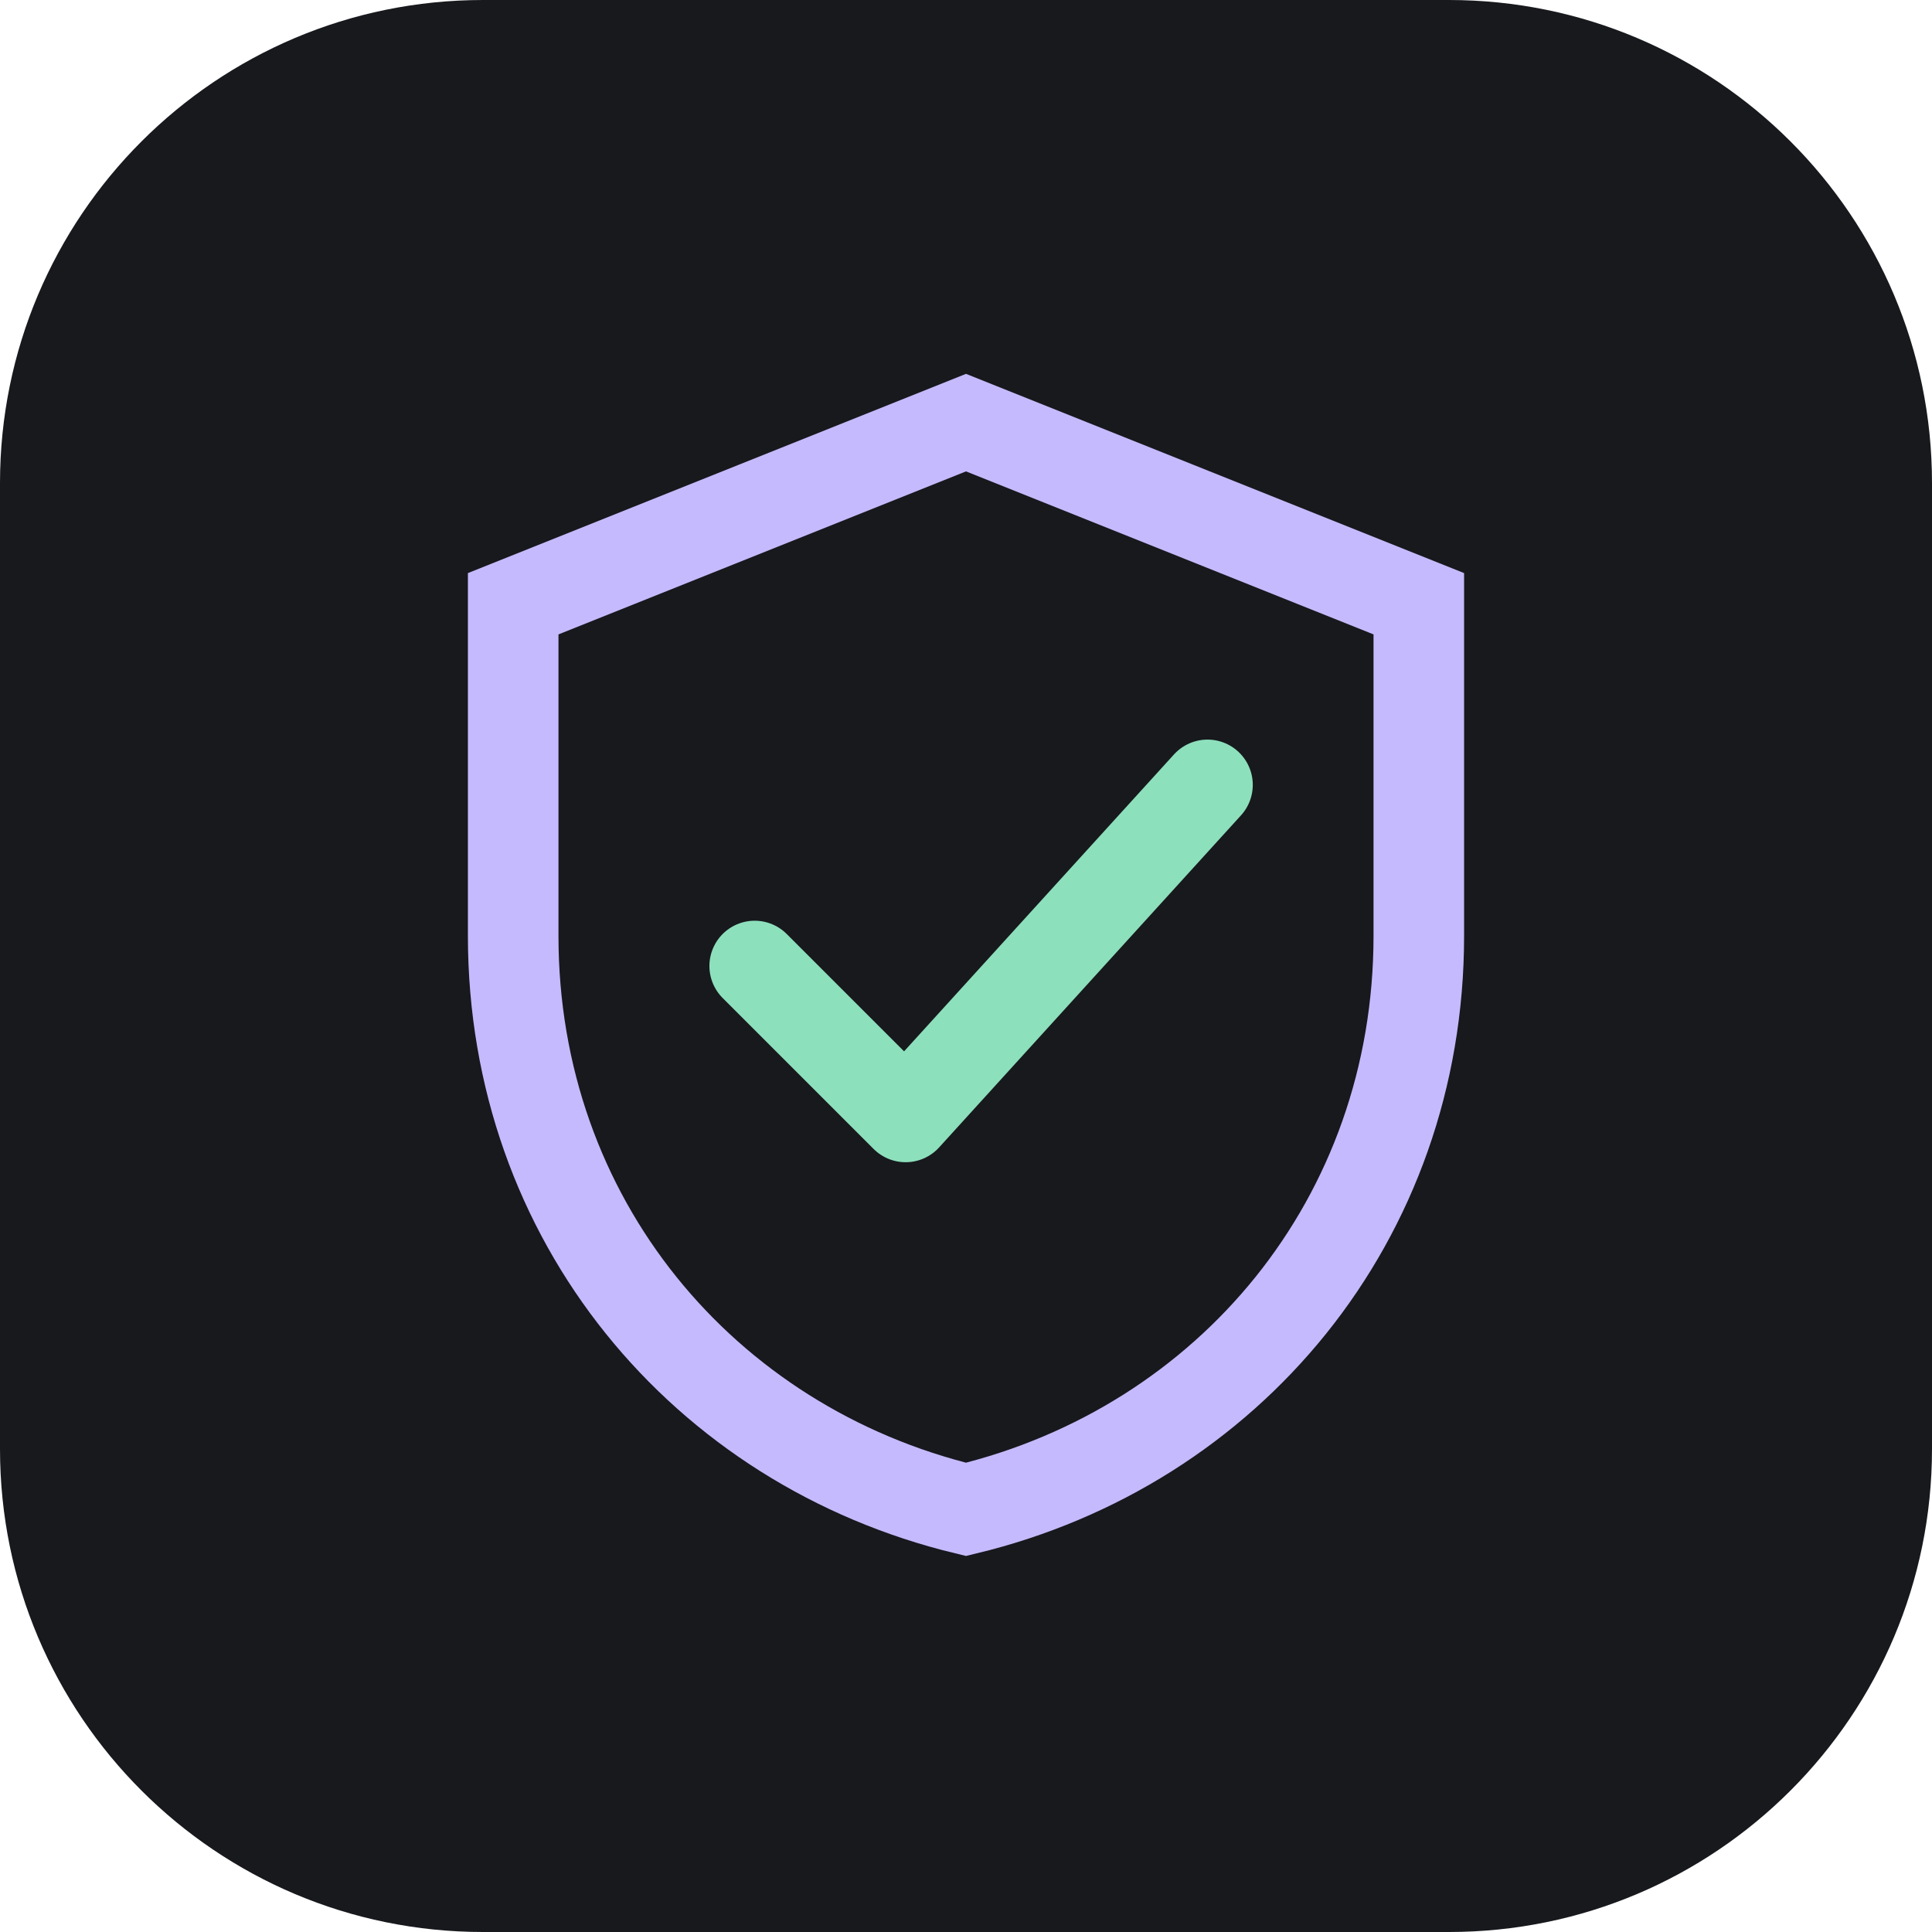
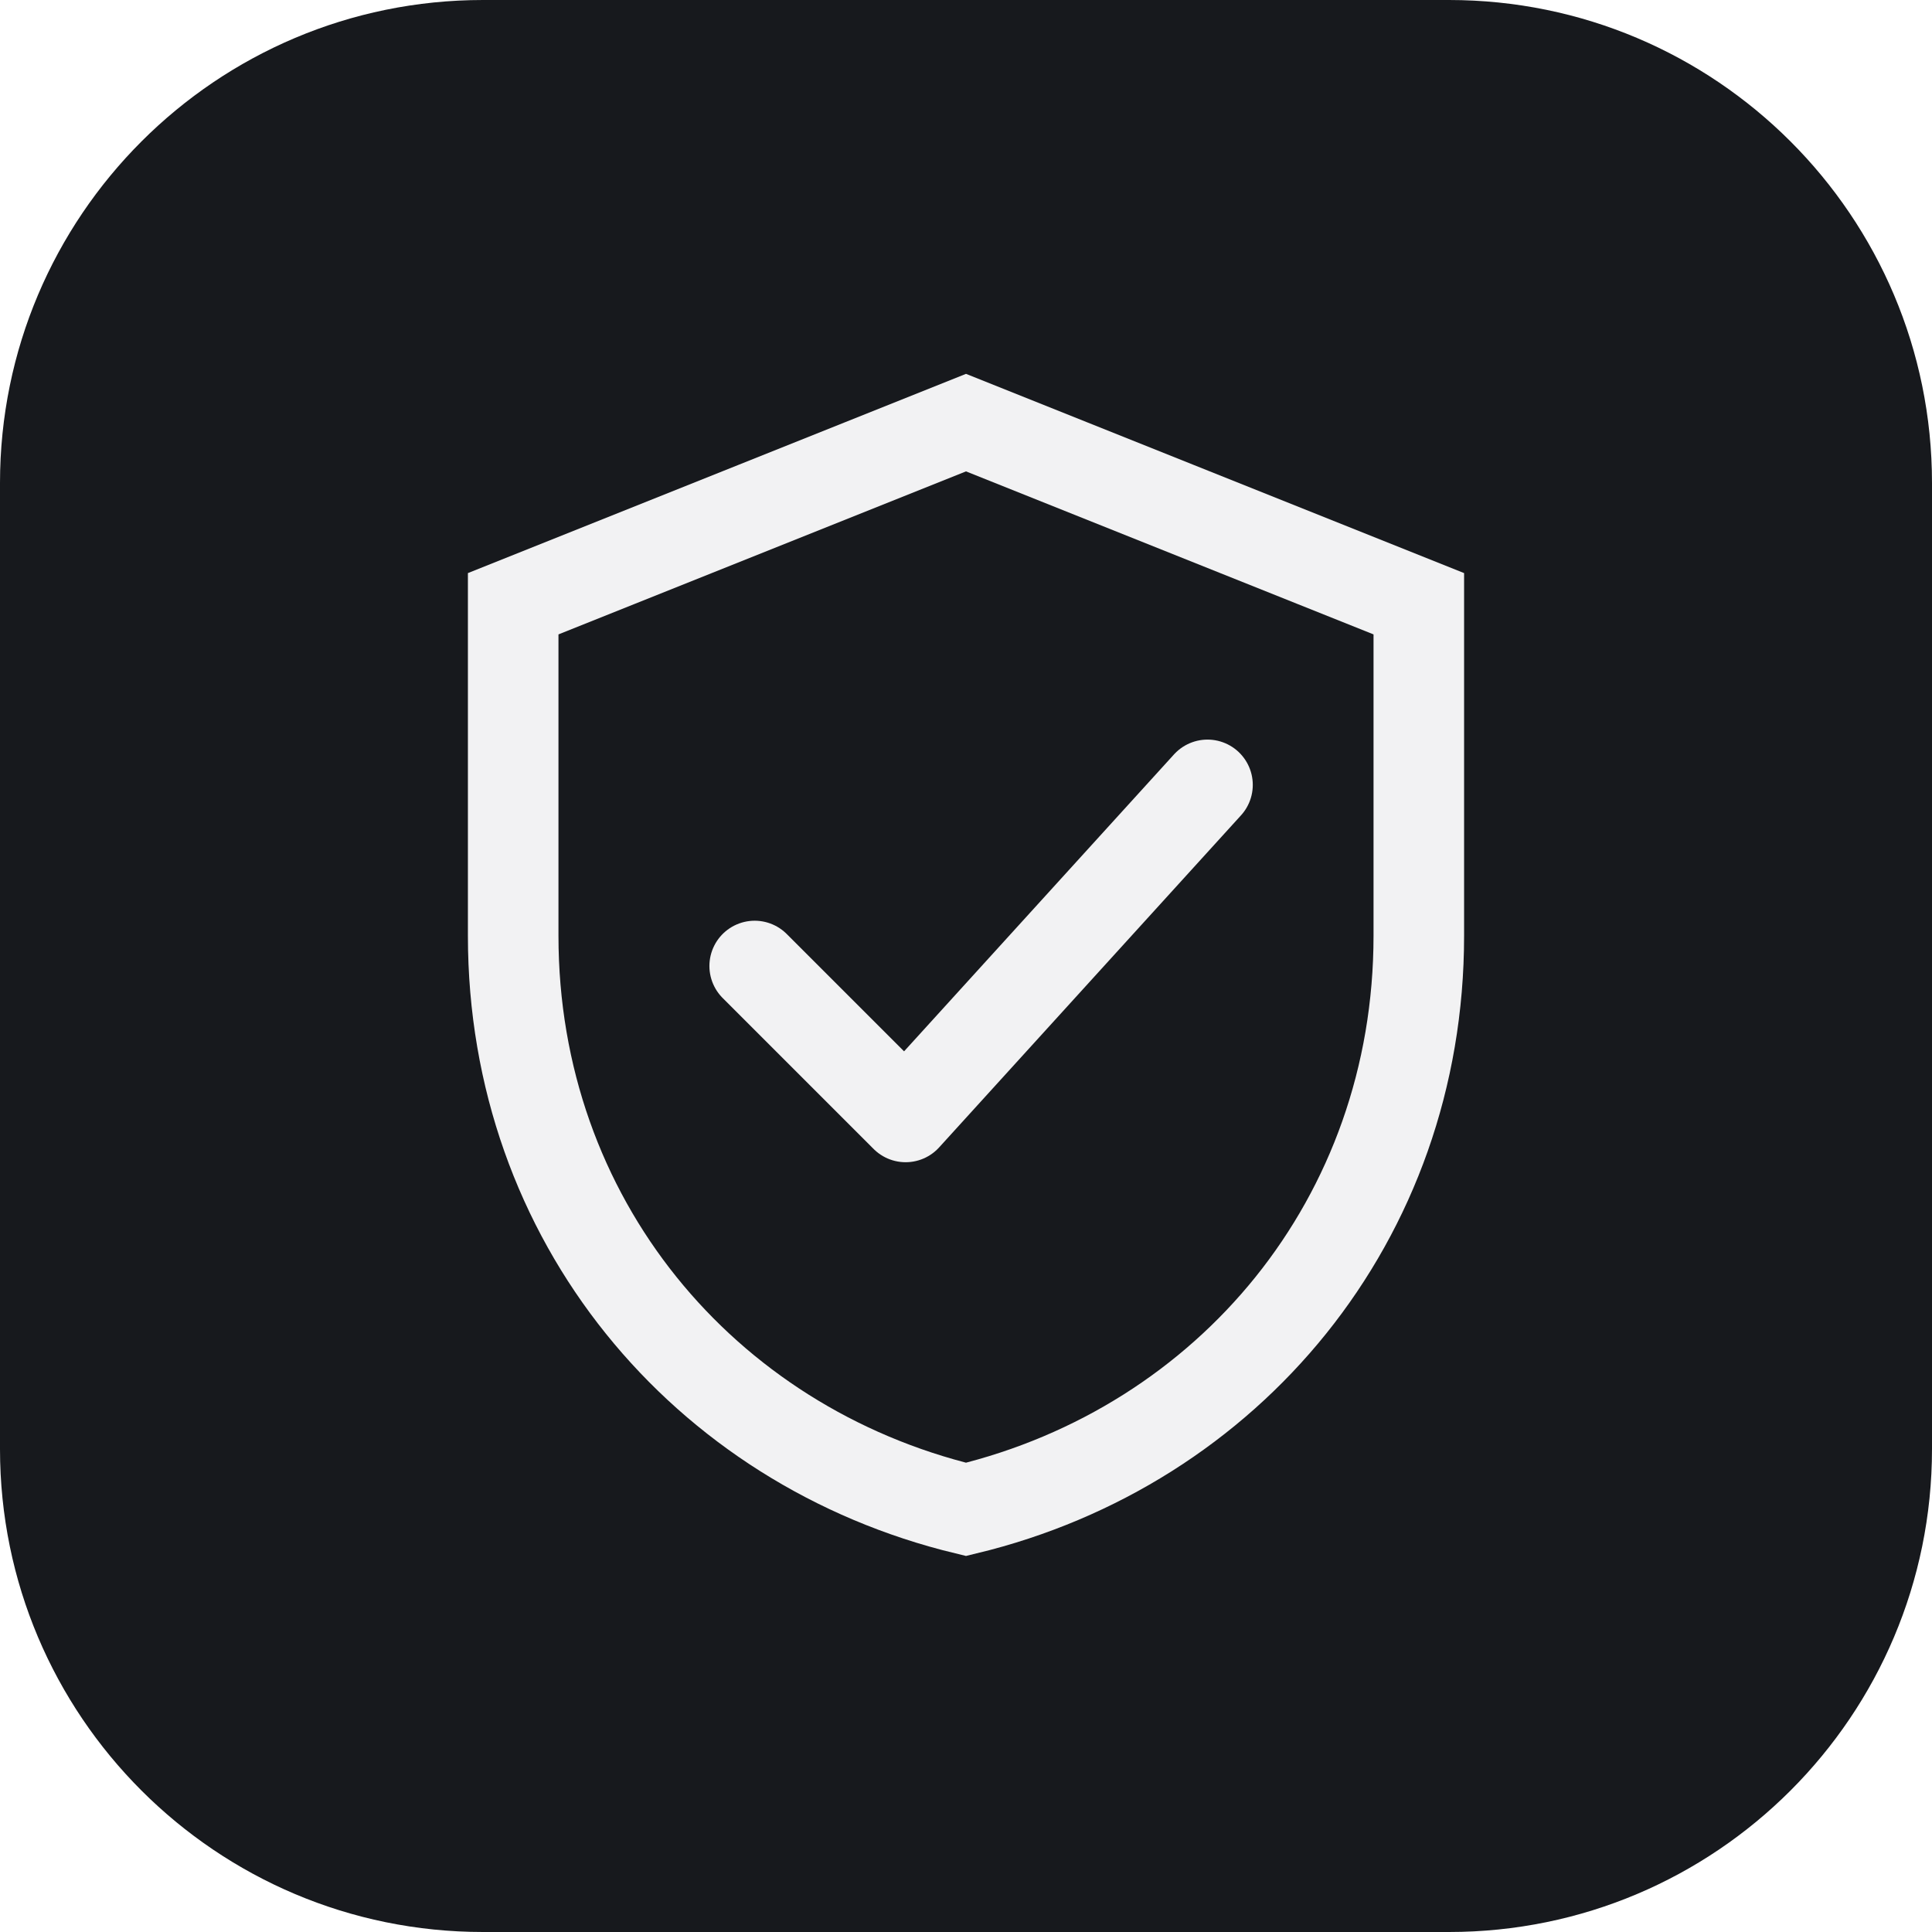
<svg xmlns="http://www.w3.org/2000/svg" viewBox="0 0 64 64" fill="none">
  <rect width="64" height="64" rx="16" fill="#17191d" />
-   <path d="M32 14 47 20v11c0 9.4-6.3 16.9-15 19-8.7-2.1-15-9.6-15-19V20l15-6Z" stroke="#c6baff" stroke-width="3" />
-   <path d="m25 32 5 5 10-11" stroke="#8de0bc" stroke-width="3" stroke-linecap="round" stroke-linejoin="round" />
+   <path d="M32 14 47 20v11c0 9.4-6.3 16.9-15 19-8.7-2.1-15-9.6-15-19V20l15-6Z" stroke="#f2f2f3" stroke-width="3" />
+   <path d="m25 32 5 5 10-11" stroke="#f2f2f3" stroke-width="3" stroke-linecap="round" stroke-linejoin="round" />
</svg>
